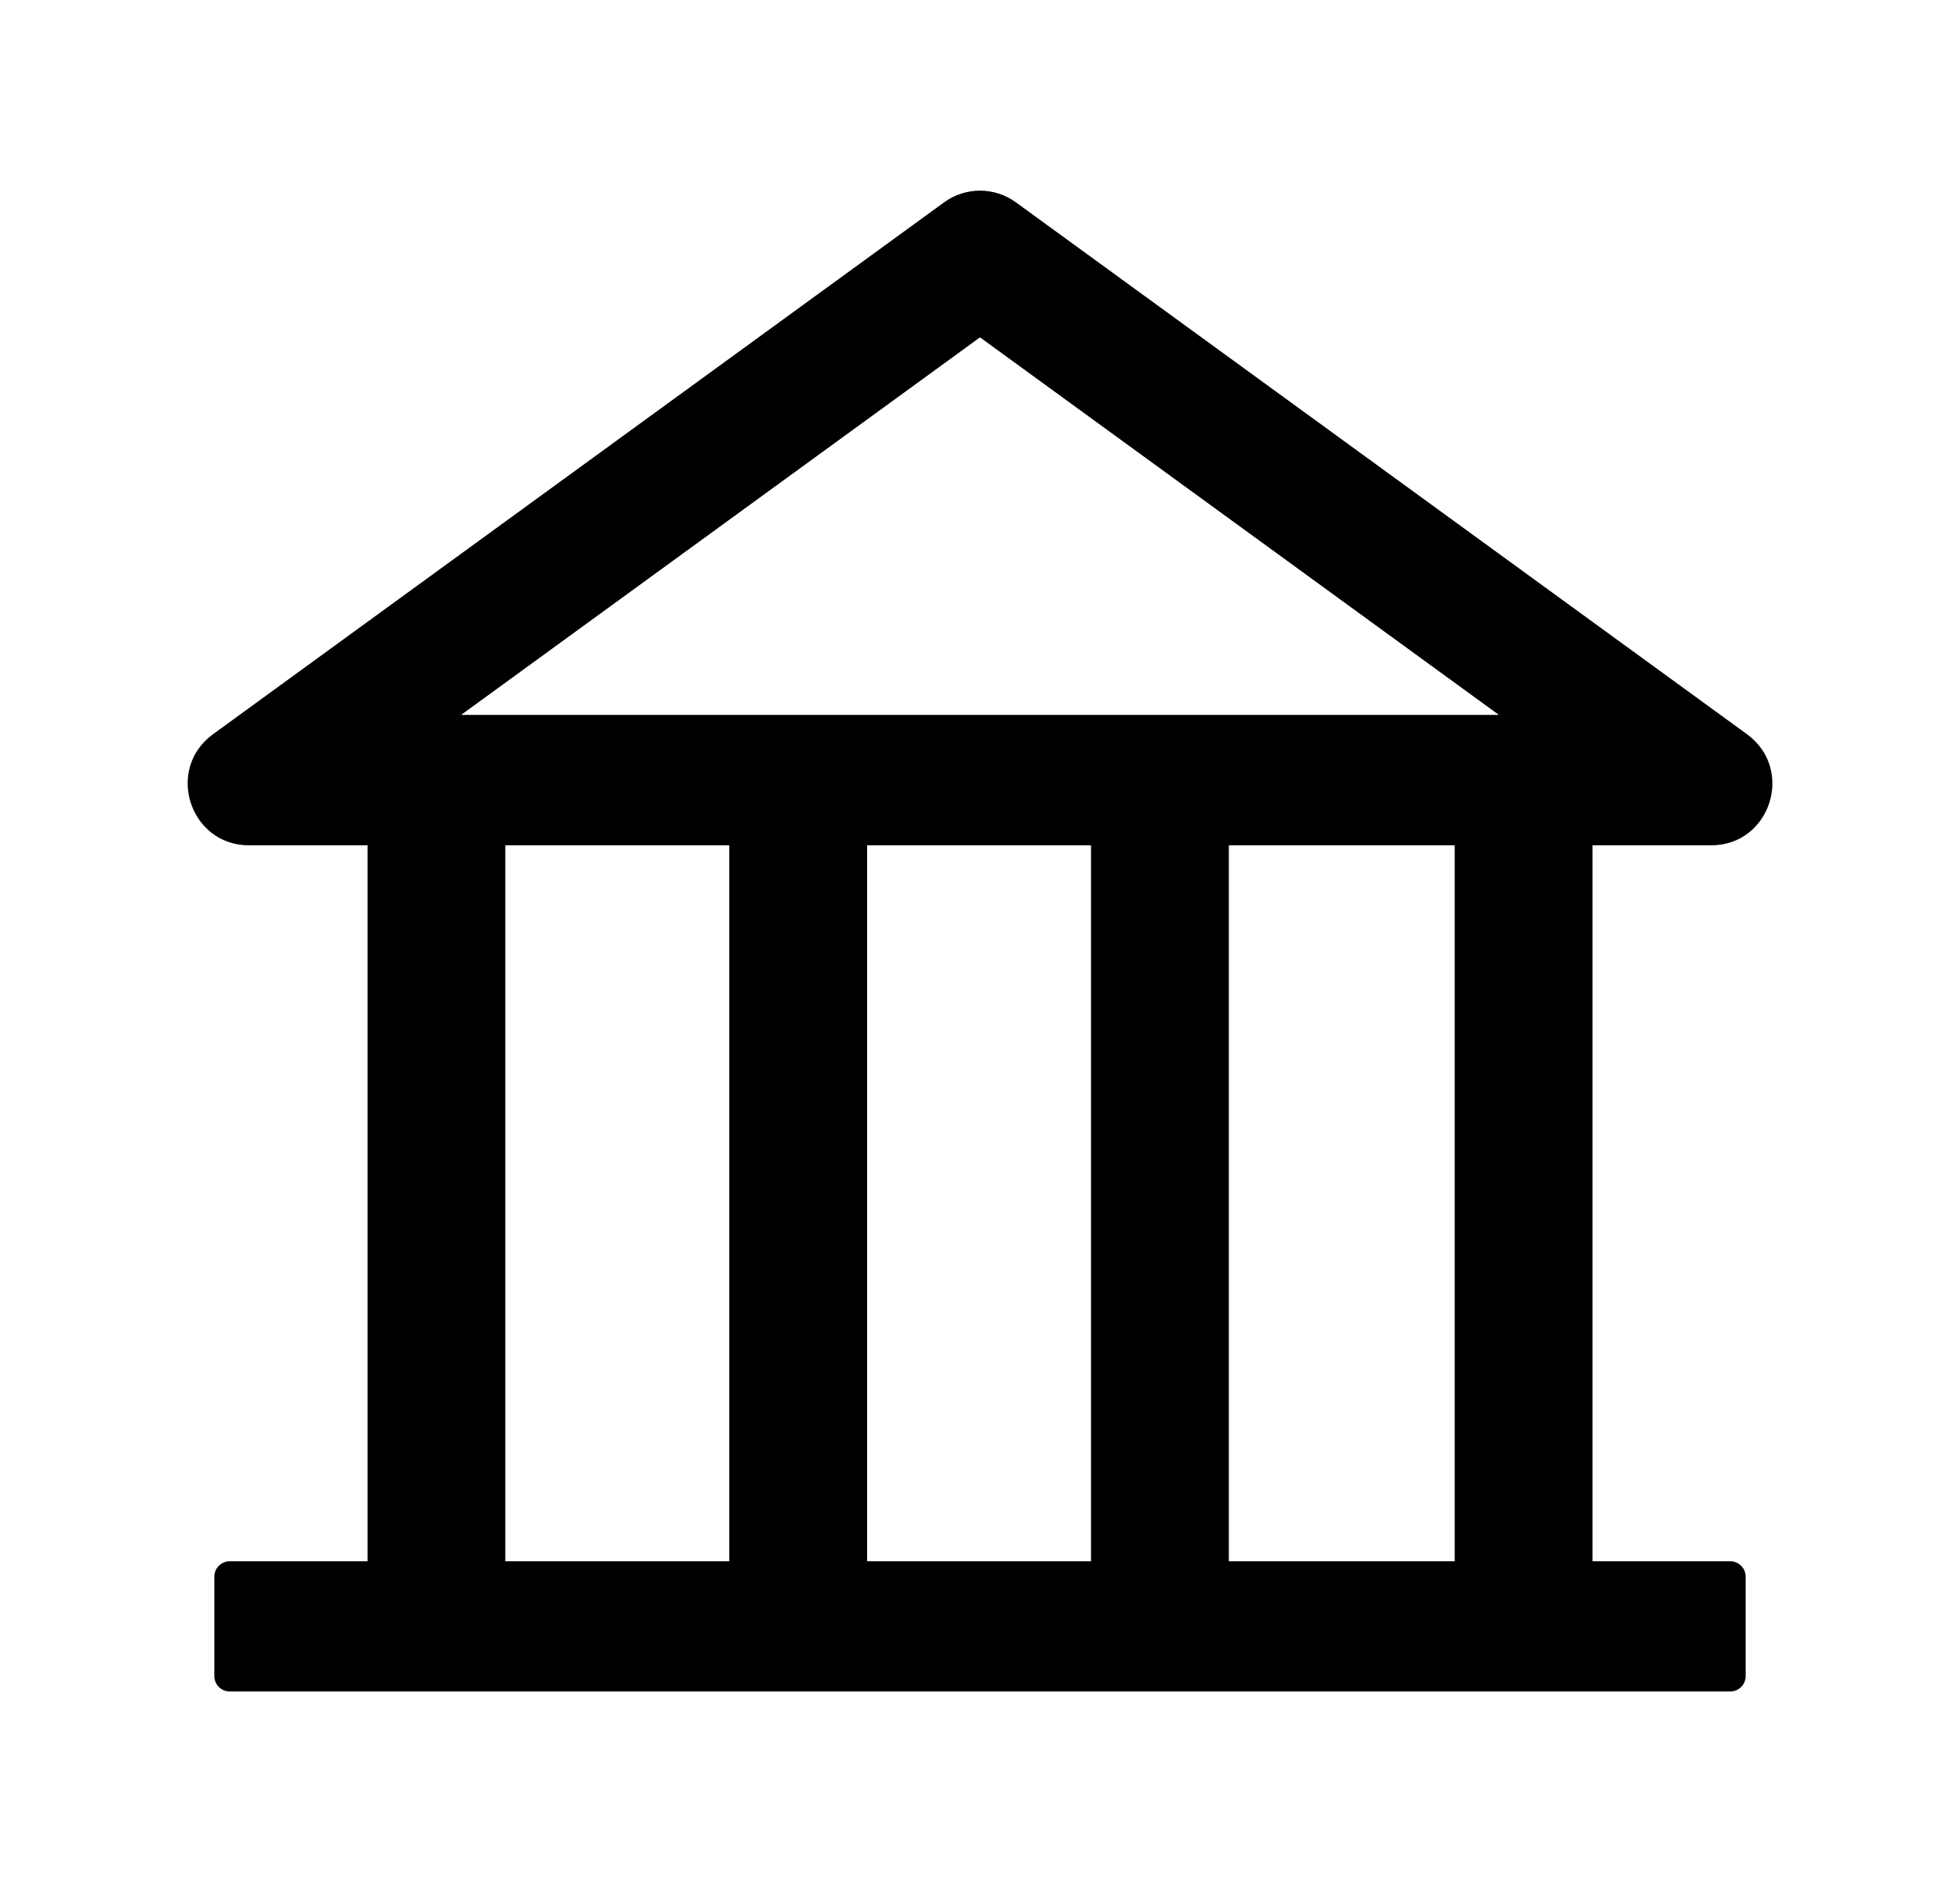
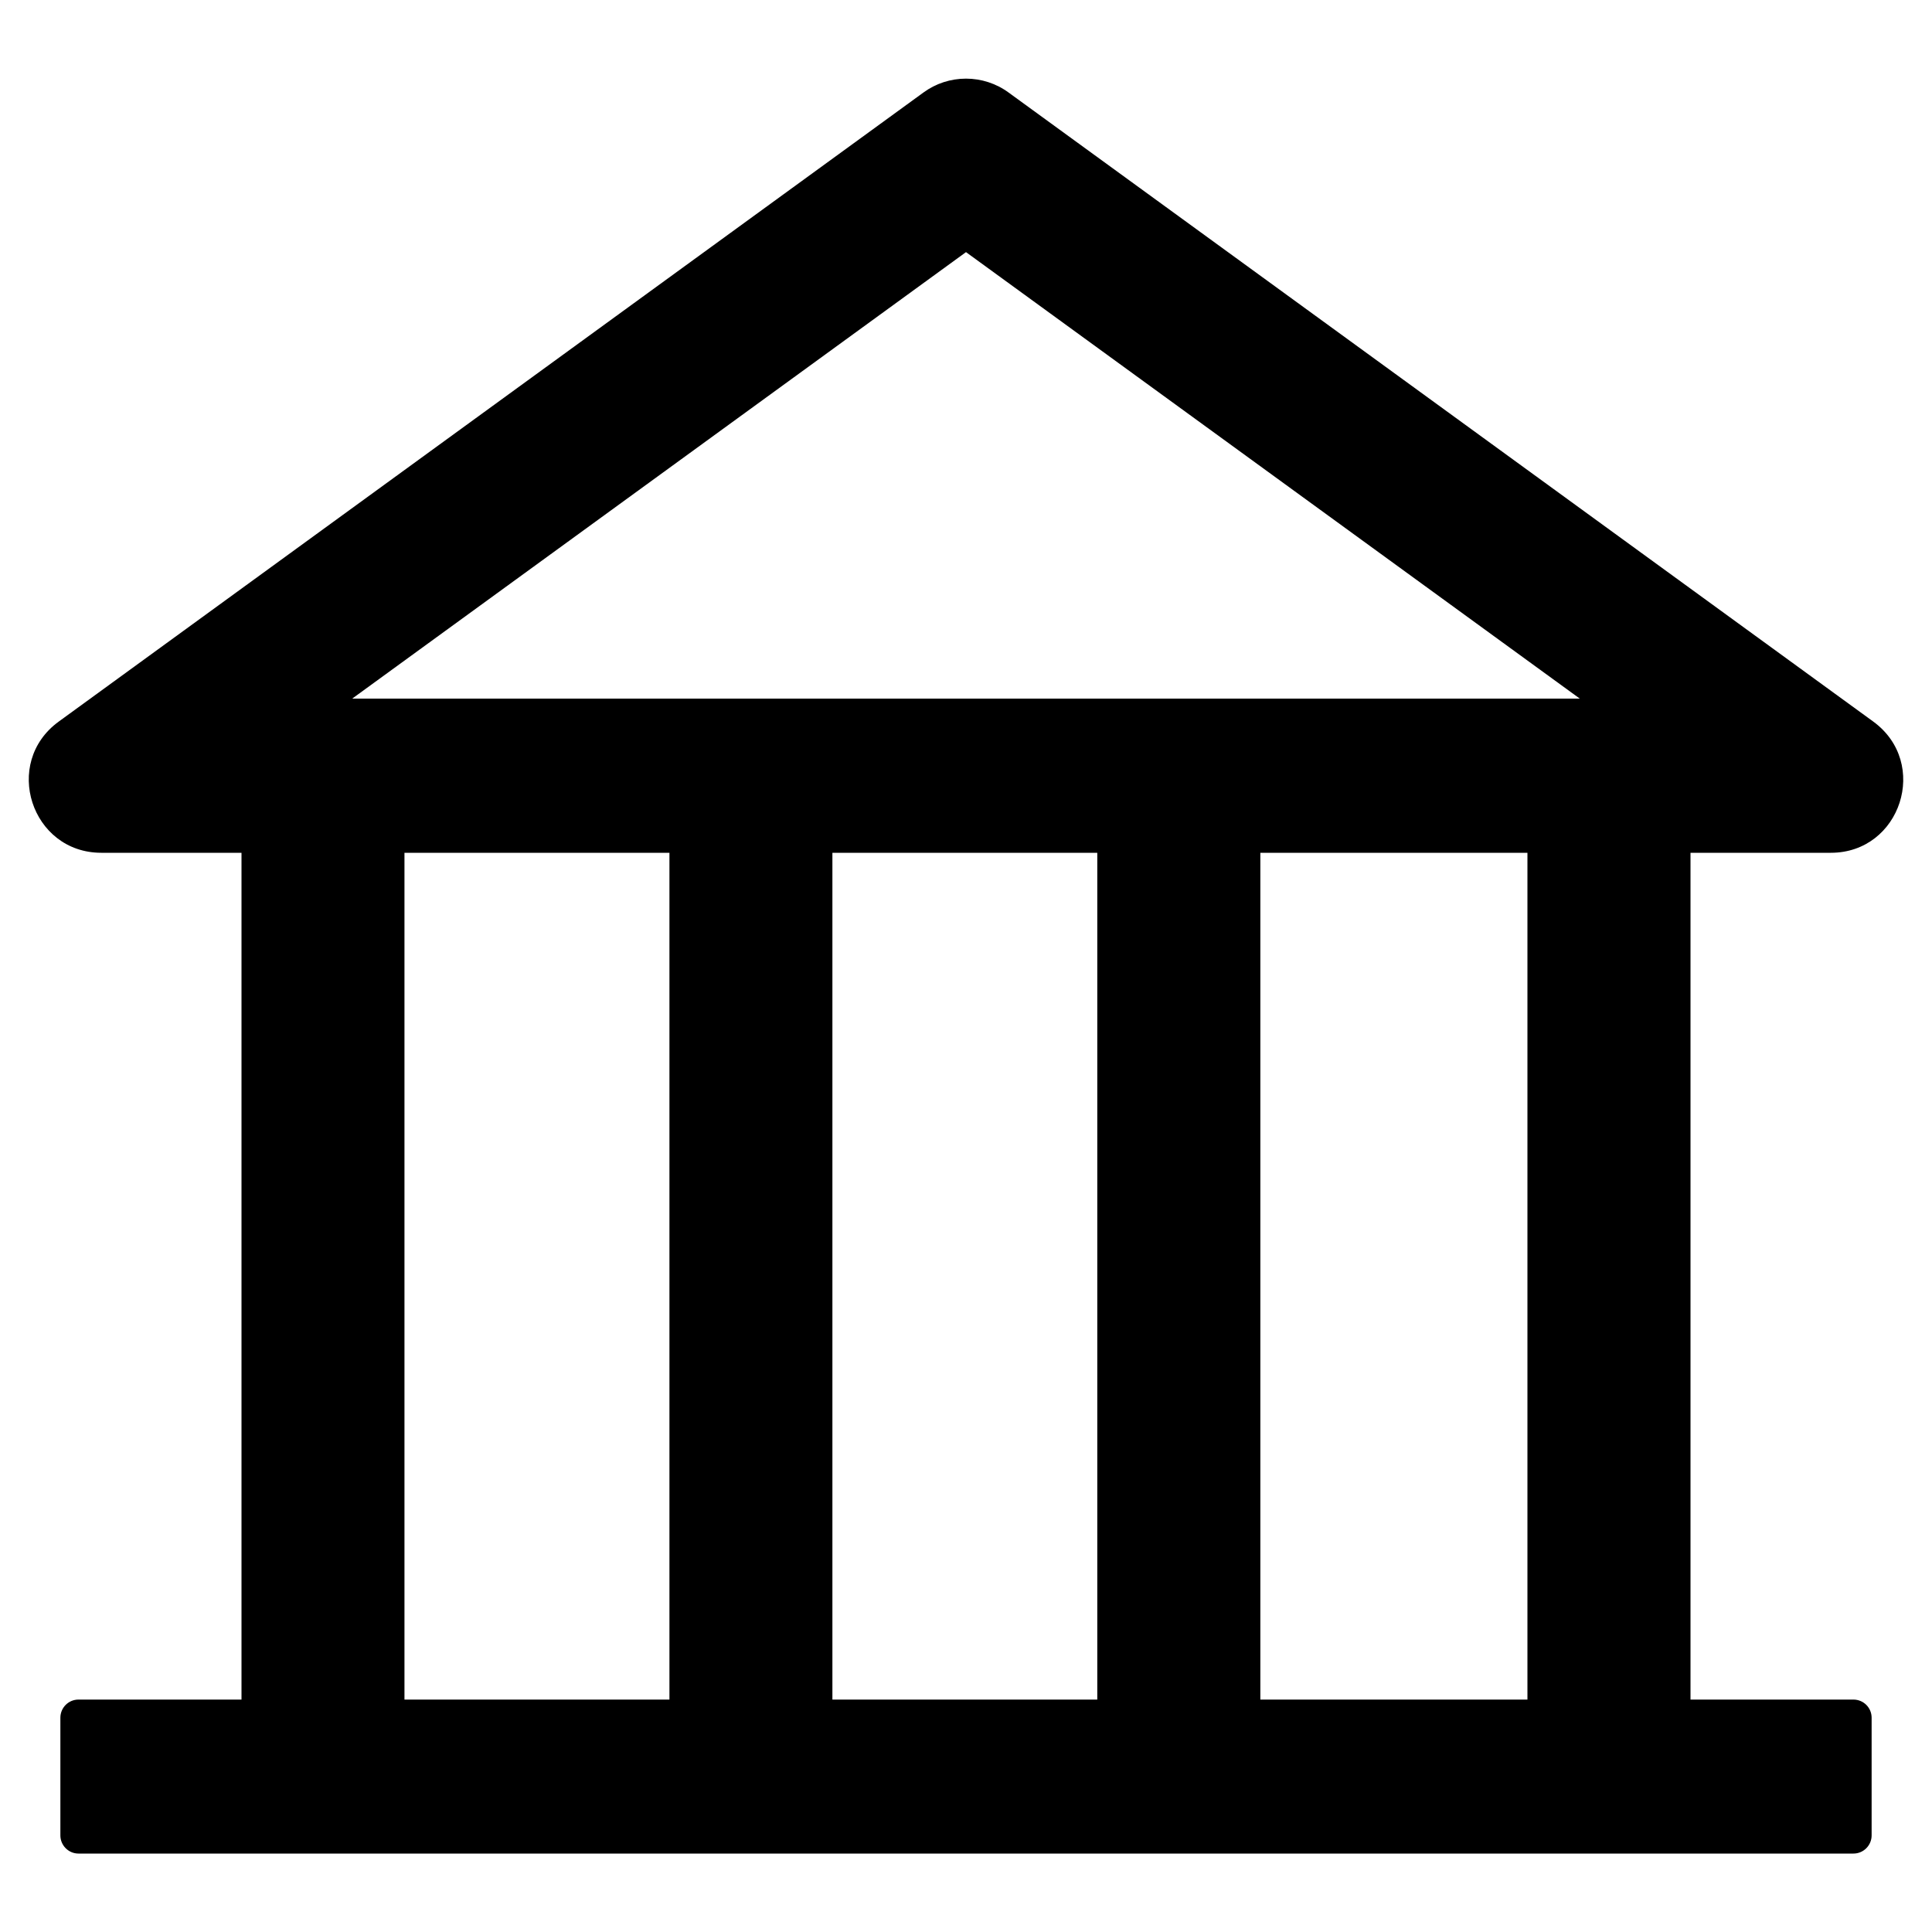
- <svg xmlns="http://www.w3.org/2000/svg" width="25" height="24" viewBox="0 0 25 24" fill="none">
-   <path d="M21.826 10.78C22.581 10.78 22.896 9.81 22.283 9.363L12.959 2.581C12.826 2.484 12.665 2.431 12.5 2.431C12.335 2.431 12.174 2.484 12.041 2.581L2.717 9.363C2.105 9.808 2.42 10.78 3.176 10.78H4.688V19.91H2.93C2.822 19.91 2.734 19.998 2.734 20.106V21.375C2.734 21.483 2.822 21.57 2.93 21.57H22.07C22.178 21.57 22.266 21.483 22.266 21.375V20.106C22.266 19.998 22.178 19.91 22.07 19.91H20.313V10.78H21.826ZM12.5 4.302L19.119 9.117H5.881L12.5 4.302ZM6.445 10.78H9.302V19.91H6.445V10.78ZM11.06 10.78H13.916V19.91H11.06V10.78ZM18.555 19.91H15.674V10.78H18.555V19.91Z" fill="black" />
+ <svg xmlns="http://www.w3.org/2000/svg" width="20" height="20" viewBox="0 0 20 20" fill="none">
+   <path d="M18.953 8.828C19.677 8.828 19.98 7.898 19.391 7.469L10.441 0.958C10.313 0.864 10.158 0.814 10 0.814C9.841 0.814 9.687 0.864 9.559 0.958L0.609 7.469C0.02 7.896 0.323 8.828 1.049 8.828H2.5V17.594H0.812C0.709 17.594 0.625 17.678 0.625 17.782V19C0.625 19.103 0.709 19.188 0.812 19.188H19.187C19.291 19.188 19.375 19.103 19.375 19V17.782C19.375 17.678 19.291 17.594 19.187 17.594H17.5V8.828H18.953ZM10 2.61L16.354 7.232H3.646L10 2.61ZM4.187 8.828H6.93V17.594H4.187V8.828ZM8.617 8.828H11.359V17.594H8.617V8.828ZM15.812 17.594H13.047V8.828H15.812V17.594Z" fill="black" />
</svg>
